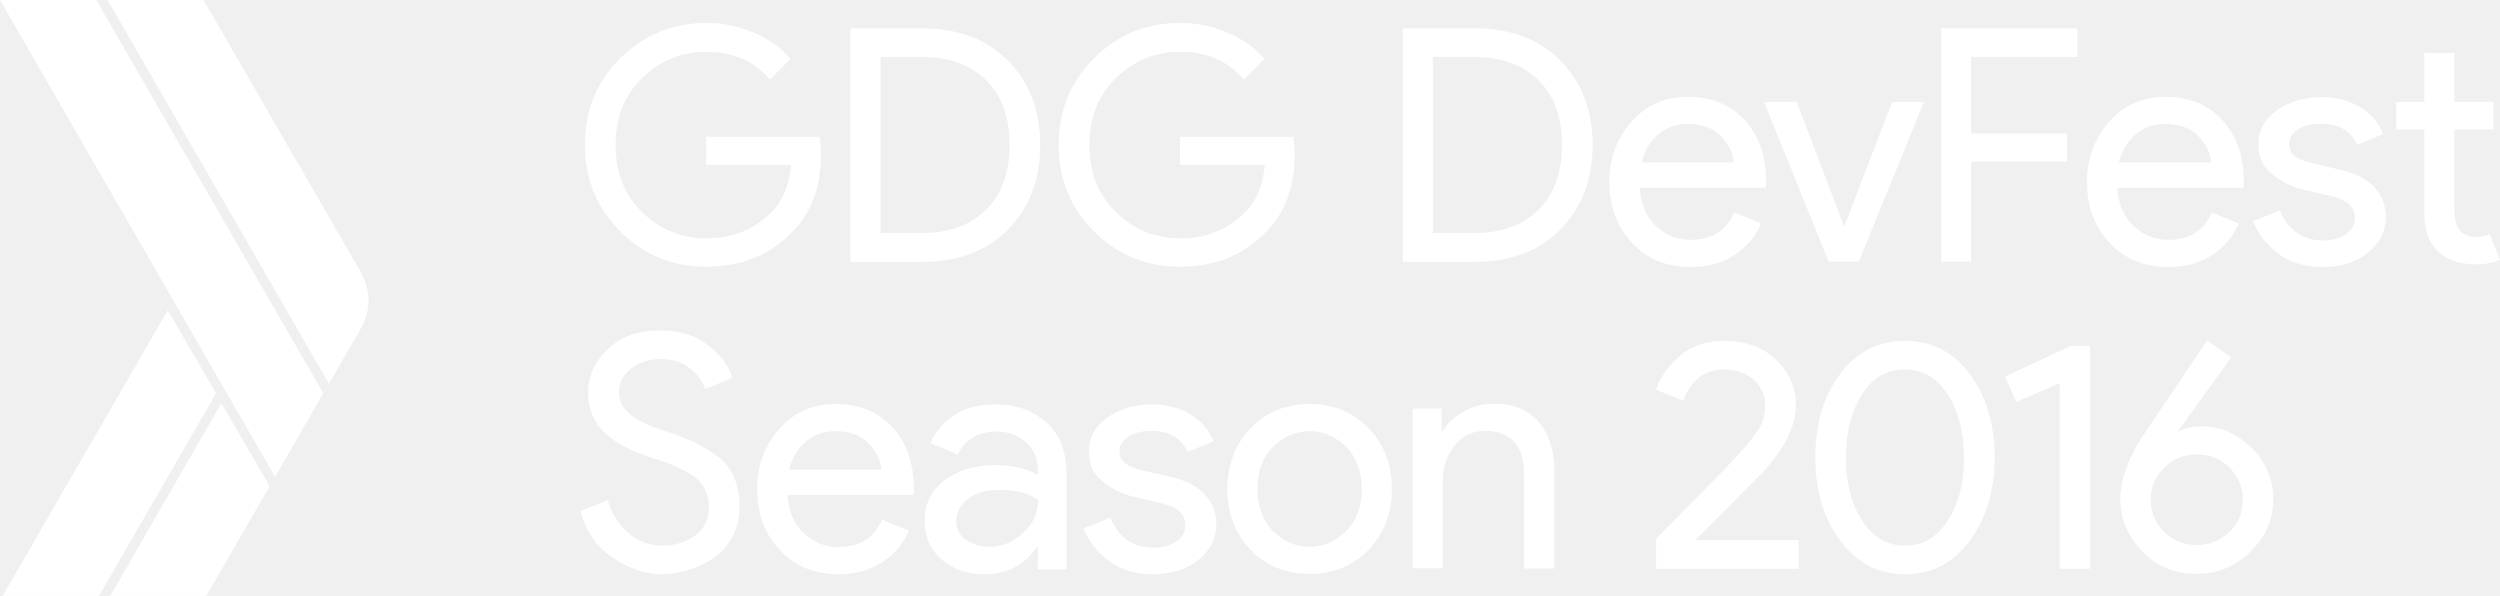
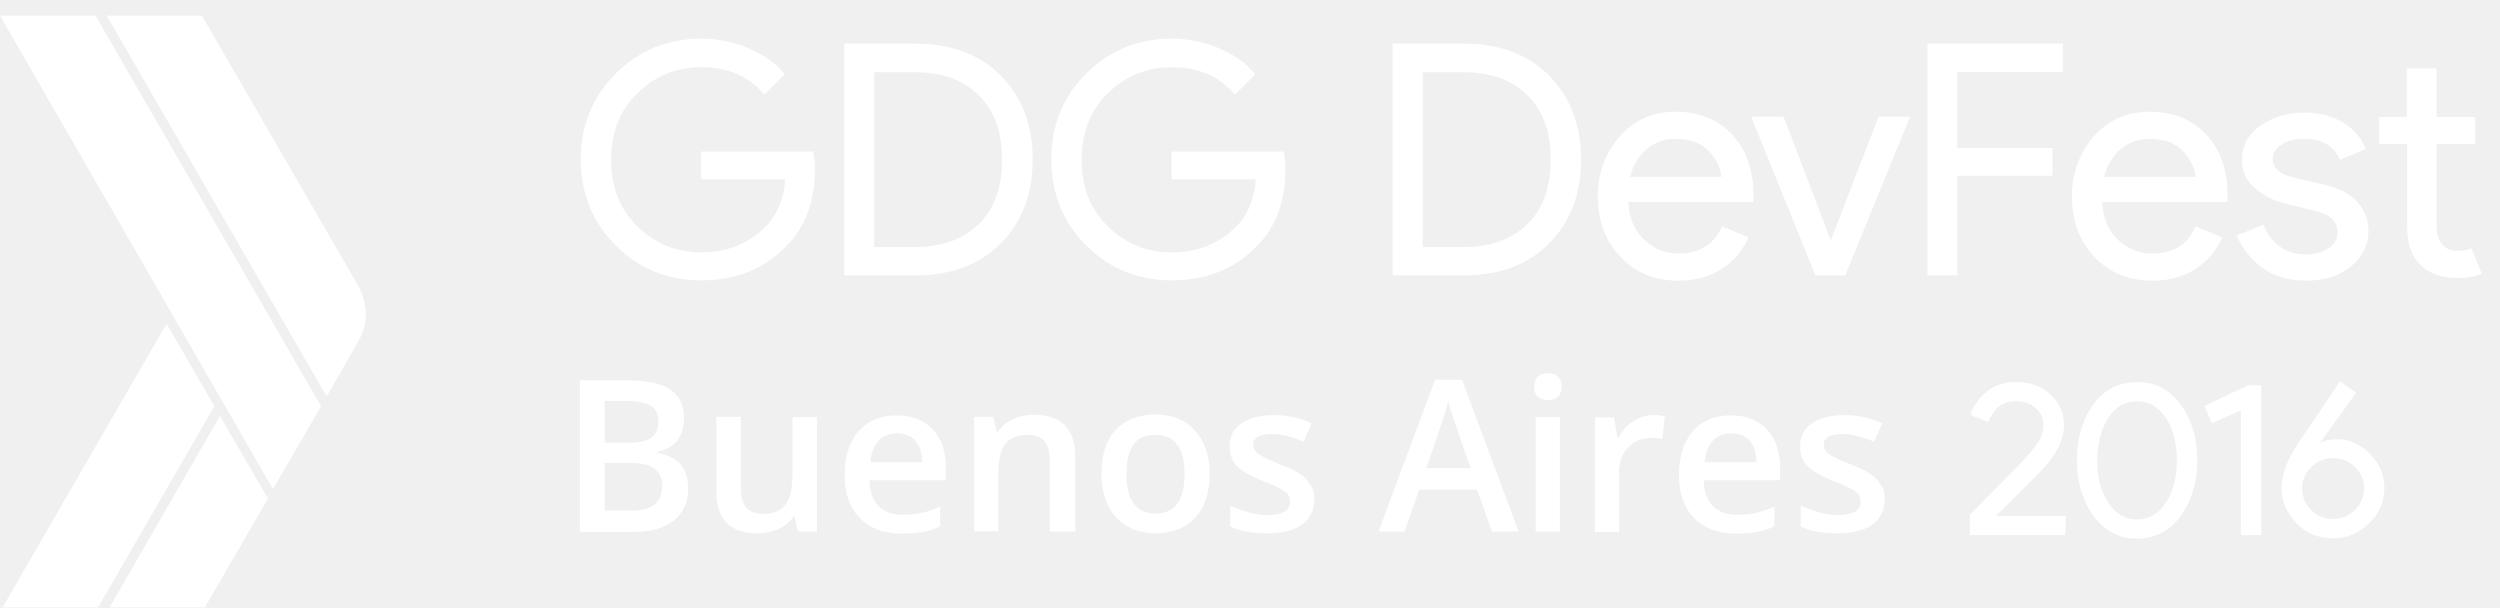
- <svg xmlns="http://www.w3.org/2000/svg" id="Layer_4" viewBox="0 0 839 200">
-   <style>.st0{fill:#FFFFFF;}</style>
-   <g id="XMLID_7_">
-     <path id="XMLID_2_" class="st0" d="M275.5 51.8c0 10.9-3.2 19.7-9.7 26.1-7.4 7.7-17 11.6-28.8 11.6-11.3 0-20.9-3.9-28.8-11.8-7.9-7.8-11.9-17.6-11.9-29.1s4-21.3 11.9-29.1c7.9-7.8 17.5-11.8 28.8-11.8 5.6 0 11 1.1 16.1 3.3 5.1 2.2 9.2 5.1 12.2 8.8l-6.9 6.9c-5.2-6.2-12.3-9.3-21.4-9.3-8.2 0-15.4 2.9-21.4 8.7-6 5.8-9 13.3-9 22.6s3 16.8 9 22.6c6 5.8 13.1 8.7 21.4 8.7 8.8 0 16-2.9 21.9-8.8 3.8-3.8 6-9.1 6.6-15.9H237v-9.4h38c.3 2.1.5 4 .5 5.9z" />
-     <path id="XMLID_4_" class="st0" d="M285.4 87.8V9.5h24c12 0 21.7 3.6 28.9 10.9 7.2 7.3 10.8 16.7 10.8 28.3s-3.6 21-10.8 28.3c-7.2 7.3-16.8 10.9-28.9 10.9h-24zm10.1-9.6h13.9c9 0 16.2-2.6 21.5-7.8 5.3-5.2 7.9-12.4 7.9-21.8 0-9.3-2.6-16.5-7.9-21.7-5.3-5.2-12.5-7.8-21.5-7.8h-13.9v59.1z" />
-     <path id="XMLID_8_" class="st0" d="M434.5 51.8c0 10.9-3.2 19.7-9.7 26.1-7.4 7.7-17 11.6-28.8 11.6-11.3 0-20.9-3.9-28.8-11.8-7.9-7.8-11.9-17.6-11.9-29.1s4-21.3 11.9-29.1c7.9-7.8 17.5-11.8 28.8-11.8 5.6 0 11 1.1 16.1 3.3 5.1 2.2 9.2 5.1 12.2 8.8l-6.9 6.9c-5.2-6.2-12.3-9.3-21.4-9.3-8.2 0-15.4 2.9-21.4 8.7-6 5.8-9 13.3-9 22.6s3 16.8 9 22.6c6 5.8 13.1 8.7 21.4 8.7 8.8 0 16-2.9 21.9-8.8 3.8-3.8 6-9.1 6.6-15.9H396v-9.4h38c.3 2.1.5 4 .5 5.9z" />
-     <path id="XMLID_10_" class="st0" d="M470.8 87.8V9.5h24c12 0 21.7 3.6 28.9 10.9 7.2 7.3 10.8 16.7 10.8 28.3s-3.6 21-10.8 28.3c-7.2 7.3-16.8 10.9-28.9 10.9h-24zm10.1-9.6h13.9c9 0 16.2-2.6 21.5-7.8 5.3-5.2 7.9-12.4 7.9-21.8 0-9.3-2.6-16.5-7.9-21.7-5.3-5.2-12.5-7.8-21.5-7.8h-13.9v59.1z" />
-     <path id="XMLID_13_" class="st0" d="M567.4 89.6c-8.1 0-14.7-2.7-19.7-8.1-5.1-5.4-7.6-12.2-7.6-20.5 0-7.8 2.5-14.5 7.4-20.1 4.9-5.6 11.2-8.4 18.9-8.4 7.9 0 14.3 2.6 19.1 7.8 4.8 5.2 7.2 12.1 7.2 20.8l-.1 1.9h-42.3c.3 5.4 2.1 9.7 5.4 12.8 3.3 3.1 7.2 4.7 11.6 4.7 7.2 0 12.1-3.1 14.7-9.2l9 3.7c-1.8 4.2-4.6 7.6-8.6 10.4-4.2 2.8-9.1 4.2-15 4.2zm14.5-35c-.2-3.1-1.6-6-4.2-8.8-2.6-2.8-6.4-4.2-11.5-4.2-3.7 0-6.9 1.2-9.7 3.5-2.7 2.3-4.6 5.5-5.6 9.4h31z" />
-     <path id="XMLID_16_" class="st0" d="M613.7 87.8L592 34.2h11l15.8 41.6h.2l16-41.6h10.7l-21.9 53.6h-10.1z" />
-     <path id="XMLID_18_" class="st0" d="M661.6 87.8h-10.1V9.5h45.7v9.6h-35.7v25.7h32.2v9.4h-32.2v33.6z" />
-     <path id="XMLID_20_" class="st0" d="M727.7 89.6c-8.1 0-14.7-2.7-19.7-8.1-5.1-5.4-7.6-12.2-7.6-20.5 0-7.8 2.5-14.5 7.4-20.1 4.9-5.6 11.2-8.4 18.9-8.4 7.9 0 14.3 2.6 19.1 7.8 4.8 5.2 7.2 12.1 7.2 20.8l-.1 1.9h-42.3c.3 5.4 2.1 9.7 5.4 12.8 3.3 3.1 7.2 4.7 11.6 4.7 7.2 0 12.1-3.1 14.7-9.2l9 3.7c-1.8 4.2-4.6 7.6-8.6 10.4-4.3 2.8-9.2 4.2-15 4.2zm14.4-35c-.2-3.1-1.6-6-4.2-8.8-2.6-2.8-6.4-4.2-11.5-4.2-3.7 0-6.9 1.2-9.7 3.5-2.7 2.3-4.6 5.5-5.6 9.4h31z" />
-     <path id="XMLID_27_" class="st0" d="M779.5 89.6c-6 0-10.9-1.5-14.8-4.4-3.9-2.9-6.8-6.6-8.6-10.9l9-3.7c2.8 6.7 7.7 10.1 14.5 10.1 3.1 0 5.7-.7 7.7-2.1 2-1.4 3-3.2 3-5.5 0-3.5-2.4-5.9-7.3-7.1l-10.8-2.6c-3.4-.9-6.7-2.5-9.7-5-3.1-2.4-4.6-5.7-4.6-9.9 0-4.7 2.1-8.6 6.3-11.5 4.2-3 9.2-4.4 14.9-4.4 4.7 0 9 1.1 12.7 3.2 3.7 2.2 6.4 5.2 8 9.2l-8.8 3.6c-2-4.7-6.1-7.1-12.2-7.1-3 0-5.5.6-7.5 1.9-2 1.2-3.1 2.9-3.1 5 0 3.1 2.4 5.1 7.1 6.2l10.6 2.5c5 1.2 8.8 3.2 11.2 6 2.4 2.8 3.6 6.1 3.6 9.6 0 4.8-2 8.8-5.9 12-4 3.3-9.1 4.9-15.3 4.9z" />
-     <path id="XMLID_29_" class="st0" d="M830.9 88.7c-5.6 0-9.9-1.5-12.9-4.5s-4.4-7.2-4.4-12.7V43.4h-9.4v-9.2h9.4V17.8h10.1v16.4h13.1v9.2h-13.1v27.3c0 5.8 2.4 8.8 7.2 8.8 1.8 0 3.4-.3 4.6-.9l3.5 8.6c-2.2 1-4.9 1.5-8.1 1.5z" />
-     <path id="XMLID_31_" class="st0" d="M222.2 192.7c-5.7 0-11.2-1.9-16.7-5.6-5.4-3.7-9-8.9-10.7-15.6l9.2-3.7c1.1 4.3 3.3 7.9 6.7 10.9 3.4 3 7.2 4.4 11.4 4.4 4.4 0 8.1-1.1 11.2-3.4 3.1-2.3 4.6-5.4 4.6-9.4 0-4.4-1.6-7.7-4.6-10.1-3.1-2.4-8-4.6-14.7-6.6-6.9-2.2-12.2-5-15.8-8.5-3.6-3.5-5.4-7.9-5.4-13.3 0-5.6 2.2-10.5 6.7-14.7 4.4-4.2 10.2-6.2 17.4-6.2 6.6 0 12 1.7 16.2 5 4.2 3.3 6.9 6.9 8.1 10.9l-9.2 3.8c-.7-2.5-2.3-4.8-4.9-6.9-2.6-2.1-5.9-3.2-10-3.2-3.9 0-7.2 1.1-9.9 3.2-2.7 2.2-4.1 4.8-4.1 8 0 2.9 1.3 5.4 3.8 7.4s6.2 3.8 11.1 5.4c3.9 1.2 7.1 2.4 9.7 3.6 2.6 1.2 5.2 2.7 7.9 4.6 2.7 1.9 4.7 4.3 6 7.2 1.3 2.9 2 6.2 2 10s-.8 7.2-2.4 10.2c-1.6 3-3.6 5.4-6.2 7.1-2.6 1.8-5.4 3.1-8.4 4-2.8 1-5.9 1.5-9 1.5z" />
-     <path id="XMLID_33_" class="st0" d="M281.4 192.7c-8.1 0-14.7-2.7-19.7-8.1-5.1-5.4-7.6-12.2-7.6-20.5 0-7.8 2.5-14.5 7.4-20.1 4.9-5.6 11.2-8.4 18.9-8.4 7.9 0 14.3 2.6 19.1 7.8 4.8 5.2 7.2 12.1 7.2 20.8l-.1 1.9h-42.3c.3 5.4 2.1 9.7 5.4 12.8 3.3 3.1 7.2 4.7 11.6 4.7 7.2 0 12.1-3.1 14.7-9.2l9 3.7c-1.8 4.2-4.6 7.6-8.6 10.4-4.3 2.8-9.2 4.2-15 4.2zm14.4-35c-.2-3.1-1.6-6-4.2-8.8-2.6-2.8-6.4-4.2-11.5-4.2-3.7 0-6.9 1.2-9.7 3.5-2.7 2.3-4.6 5.5-5.6 9.4h31z" />
-     <path id="XMLID_36_" class="st0" d="M330.3 192.7c-5.7 0-10.4-1.6-14.3-4.9-3.8-3.3-5.7-7.6-5.7-13 0-5.8 2.3-10.4 6.8-13.7 4.5-3.3 10.1-5 16.7-5 5.9 0 10.8 1.1 14.5 3.3v-1.5c0-3.9-1.3-7.1-4-9.5-2.7-2.4-6-3.6-10-3.6-2.9 0-5.6.7-7.9 2.1-2.4 1.4-4 3.3-4.9 5.7l-9.2-3.9c1.2-3.2 3.7-6.2 7.3-8.9 3.6-2.7 8.5-4.1 14.4-4.1 6.9 0 12.5 2 17.1 6 4.5 4 6.8 9.7 6.8 17v32.4h-9.6v-7.4h-.4c-4 5.9-9.9 9-17.6 9zm1.7-9.2c4.2 0 7.9-1.5 11.3-4.6 3.4-3.1 5.1-6.8 5.1-11-2.8-2.3-7.1-3.5-12.8-3.5-4.9 0-8.6 1.1-11 3.2-2.5 2.1-3.7 4.6-3.7 7.4 0 2.6 1.1 4.7 3.4 6.2 2.2 1.5 4.7 2.3 7.7 2.3z" />
-     <path id="XMLID_39_" class="st0" d="M387 192.7c-6 0-10.9-1.5-14.8-4.4-3.9-2.9-6.8-6.6-8.6-10.9l9-3.7c2.8 6.7 7.7 10.1 14.5 10.1 3.1 0 5.7-.7 7.7-2.1 2-1.4 3-3.2 3-5.5 0-3.5-2.4-5.9-7.3-7.1l-10.8-2.6c-3.4-.9-6.7-2.5-9.7-5-3.1-2.4-4.6-5.7-4.6-9.9 0-4.7 2.1-8.6 6.3-11.5 4.2-3 9.2-4.4 14.9-4.4 4.7 0 9 1.1 12.7 3.2 3.7 2.2 6.4 5.2 8 9.2l-8.8 3.6c-2-4.7-6.1-7.1-12.2-7.1-3 0-5.5.6-7.5 1.9-2 1.2-3.1 2.9-3.1 5 0 3.1 2.4 5.1 7.1 6.2l10.6 2.5c5 1.2 8.7 3.2 11.2 6 2.4 2.8 3.6 6.1 3.6 9.6 0 4.8-2 8.8-5.9 12-4.1 3.3-9.1 4.9-15.3 4.9z" />
-     <path id="XMLID_41_" class="st0" d="M419.7 143.7c5.2-5.4 11.8-8.1 19.8-8.1s14.6 2.7 19.8 8.1c5.2 5.4 7.8 12.2 7.8 20.4s-2.6 15-7.8 20.4c-5.2 5.4-11.8 8.1-19.8 8.1s-14.6-2.7-19.8-8.1c-5.2-5.4-7.8-12.2-7.8-20.4 0-8.1 2.6-14.9 7.8-20.4zm7.5 34.5c3.5 3.5 7.6 5.3 12.3 5.3 4.7 0 8.8-1.8 12.3-5.3s5.2-8.2 5.2-14.1c0-5.8-1.7-10.5-5.2-14.1-3.5-3.5-7.6-5.3-12.3-5.3-4.7 0-8.8 1.8-12.3 5.3s-5.2 8.2-5.2 14.1 1.7 10.6 5.2 14.1z" />
-     <path id="XMLID_44_" class="st0" d="M483.8 137.3v7.4h.4c1.5-2.6 3.8-4.7 6.9-6.5 3.1-1.8 6.5-2.7 10.1-2.7 6.6 0 11.7 2 15.2 6.1s5.2 9.6 5.2 16.4v32.8h-10.1v-31.3c0-9.9-4.4-14.9-13.2-14.9-4.2 0-7.5 1.7-10.2 5-2.6 3.3-3.9 7.2-3.9 11.5v29.6h-10.1v-53.6h9.7z" />
-     <path id="XMLID_46_" class="st0" d="M603.5 190.9h-47.7v-10.1c14.3-14.4 23.4-23.7 27.5-28.1 3.6-4 6-7.1 7.2-9.1 1.2-2.1 1.9-4.6 1.9-7.7 0-3.1-1.2-5.9-3.7-8.3-2.5-2.4-5.8-3.6-10-3.6-3.8 0-6.9 1.1-9.2 3.3-2.3 2.2-3.8 4.6-4.5 7.2l-9.2-3.7c1.2-3.9 3.8-7.7 7.8-11.2 3.9-3.5 9-5.2 15.3-5.2 6.9 0 12.6 2.1 17.1 6.3 4.4 4.2 6.7 9.3 6.7 15.2 0 7.3-4 15.1-11.9 23.4l-21.9 22h34.7v9.6z" />
-     <path id="XMLID_48_" class="st0" d="M661.1 181.4c-5.5 7.5-12.8 11.3-21.8 11.3s-16.2-3.8-21.8-11.3c-5.5-7.5-8.3-16.8-8.3-27.9 0-11.2 2.8-20.5 8.3-27.9 5.5-7.5 12.8-11.2 21.8-11.2s16.2 3.7 21.8 11.2c5.5 7.5 8.3 16.8 8.3 27.9 0 11.1-2.8 20.4-8.3 27.9zm-21.8 1.7c6 0 10.8-2.8 14.4-8.4 3.6-5.6 5.4-12.6 5.4-21.1 0-8.5-1.8-15.6-5.4-21.2-3.6-5.6-8.4-8.4-14.4-8.4-6.1 0-10.9 2.8-14.4 8.4-3.6 5.6-5.4 12.6-5.4 21.2 0 8.5 1.8 15.5 5.4 21.1 3.6 5.6 8.4 8.4 14.4 8.4z" />
-     <path id="XMLID_51_" class="st0" d="M701.3 190.9h-10.1v-62.3l-14.5 6.3-3.8-8.5 22-10.3h6.5v74.8z" />
-     <path id="XMLID_53_" class="st0" d="M739.5 143.1c5.8 0 11.2 2.4 16.1 7.2 4.9 4.8 7.3 10.6 7.3 17.3 0 6.6-2.5 12.5-7.6 17.5s-11.1 7.5-18 7.5c-7.4 0-13.6-2.5-18.4-7.6-4.9-5.1-7.3-10.9-7.3-17.4 0-6.9 2.9-14.7 8.8-23.2l20.3-30.1 8.1 5.6-17.8 24.7.2.2c1.8-1.1 4.5-1.7 8.3-1.7zm-2.2 39.8c4.2 0 7.9-1.5 10.9-4.4 3-2.9 4.5-6.5 4.5-10.8 0-4.2-1.5-7.8-4.5-10.8-3-3-6.7-4.4-10.9-4.4s-7.9 1.5-10.9 4.4c-3.1 3-4.6 6.5-4.6 10.8 0 4.3 1.5 7.9 4.5 10.8 3 3 6.7 4.4 11 4.4z" />
-   </g>
-   <g id="XMLID_261_">
-     <path id="XMLID_259_" class="st0" d="M32.3 0H0l92.3 160 16.2-28z" />
-     <path id="XMLID_258_" class="st0" d="M120.9 91L68.3 0H36.1l74.3 128.8 10.5-18.2c1.7-2.8 2.8-6.2 2.8-9.8-.1-3.6-1.1-6.9-2.8-9.8z" />
-     <path id="XMLID_257_" class="st0" d="M56.3 104.1L.9 200h32.3l39.3-68z" />
-     <path id="XMLID_256_" class="st0" d="M74.3 135.3L37 200h32.2l21.3-36.8z" />
+ <svg xmlns="http://www.w3.org/2000/svg" version="1.1" x="0px" y="0px" viewBox="0 489.6 848 206.1" enable-background="new 0 489.6 848 206.1" xml:space="preserve">
+   <g id="Layer_2">
+ </g>
+   <g id="Layer_4">
+     <g id="XMLID_7_">
+       <path id="XMLID_2_" fill="#FFFFFF" d="M276.4,546.9c0,10.9-3.2,19.8-9.7,26.2c-7.4,7.7-17.1,11.6-28.9,11.6    c-11.3,0-21-3.9-28.9-11.8c-7.9-7.8-11.9-17.7-11.9-29.2s4-21.4,11.9-29.2c7.9-7.8,17.6-11.8,28.9-11.8c5.6,0,11,1.1,16.2,3.3    c5.1,2.2,9.2,5.1,12.2,8.8l-6.9,6.9c-5.2-6.2-12.3-9.3-21.5-9.3c-8.2,0-15.5,2.9-21.5,8.7c-6,5.8-9,13.3-9,22.7s3,16.9,9,22.7    c6,5.8,13.1,8.7,21.5,8.7c8.8,0,16.1-2.9,22-8.8c3.8-3.8,6-9.1,6.6-16h-28.6V541h38.1C276.2,543.1,276.4,545,276.4,546.9    L276.4,546.9z" />
+       <path id="XMLID_4_" fill="#FFFFFF" d="M286.4,583v-78.6h24.1c12,0,21.8,3.6,29,10.9c7.2,7.3,10.8,16.8,10.8,28.4    s-3.6,21.1-10.8,28.4s-16.9,10.9-29,10.9h-24.1V583z M296.5,573.4h13.9c9,0,16.3-2.6,21.6-7.8c5.3-5.2,7.9-12.4,7.9-21.9    c0-9.3-2.6-16.6-7.9-21.8c-5.3-5.2-12.5-7.8-21.6-7.8h-13.9C296.5,514.1,296.5,573.4,296.5,573.4z" />
+       <path id="XMLID_8_" fill="#FFFFFF" d="M436,546.9c0,10.9-3.2,19.8-9.7,26.2c-7.4,7.7-17.1,11.6-28.9,11.6    c-11.3,0-21-3.9-28.9-11.8c-7.9-7.8-11.9-17.7-11.9-29.2s4-21.4,11.9-29.2c7.9-7.8,17.6-11.8,28.9-11.8c5.6,0,11,1.1,16.2,3.3    c5.1,2.2,9.2,5.1,12.2,8.8l-6.9,6.9c-5.2-6.2-12.3-9.3-21.5-9.3c-8.2,0-15.5,2.9-21.5,8.7c-6,5.8-9,13.3-9,22.7s3,16.9,9,22.7    c6,5.8,13.1,8.7,21.5,8.7c8.8,0,16.1-2.9,22-8.8c3.8-3.8,6-9.1,6.6-16h-28.6V541h38.1C435.8,543.1,436,545,436,546.9L436,546.9z" />
+       <path id="XMLID_10_" fill="#FFFFFF" d="M472.4,583v-78.6h24.1c12,0,21.8,3.6,29,10.9c7.2,7.3,10.8,16.8,10.8,28.4    s-3.6,21.1-10.8,28.4c-7.2,7.3-16.9,10.9-29,10.9h-24.1L472.4,583z M482.6,573.4h13.9c9,0,16.3-2.6,21.6-7.8    c5.3-5.2,7.9-12.4,7.9-21.9c0-9.3-2.6-16.6-7.9-21.8c-5.3-5.2-12.5-7.8-21.6-7.8h-13.9C482.6,514.1,482.6,573.4,482.6,573.4z" />
+       <path id="XMLID_13_" fill="#FFFFFF" d="M569.4,584.8c-8.1,0-14.8-2.7-19.8-8.1c-5.1-5.4-7.6-12.2-7.6-20.6    c0-7.8,2.5-14.5,7.4-20.2c4.9-5.6,11.2-8.4,19-8.4c7.9,0,14.3,2.6,19.2,7.8c4.8,5.2,7.2,12.1,7.2,20.9l-0.1,1.9h-42.4    c0.3,5.4,2.1,9.7,5.4,12.8c3.3,3.1,7.2,4.7,11.6,4.7c7.2,0,12.1-3.1,14.8-9.2l9,3.7c-1.8,4.2-4.6,7.6-8.6,10.4    C580.2,583.4,575.3,584.8,569.4,584.8L569.4,584.8z M583.9,549.7c-0.2-3.1-1.6-6-4.2-8.8c-2.6-2.8-6.4-4.2-11.5-4.2    c-3.7,0-6.9,1.2-9.7,3.5c-2.7,2.3-4.6,5.5-5.6,9.4h31.1V549.7z" />
+       <path id="XMLID_16_" fill="#FFFFFF" d="M615.8,583L594,529.2h11l15.9,41.7h0.2l16.1-41.7h10.7l-22,53.8H615.8z" />
+       <path id="XMLID_18_" fill="#FFFFFF" d="M663.9,583h-10.1v-78.6h45.9v9.6h-35.8v25.8h32.3v9.4h-32.3V583H663.9z" />
+       <path id="XMLID_20_" fill="#FFFFFF" d="M730.2,584.8c-8.1,0-14.8-2.7-19.8-8.1c-5.1-5.4-7.6-12.2-7.6-20.6    c0-7.8,2.5-14.5,7.4-20.2c4.9-5.6,11.2-8.4,19-8.4c7.9,0,14.3,2.6,19.2,7.8s7.2,12.1,7.2,20.9l-0.1,1.9H713    c0.3,5.4,2.1,9.7,5.4,12.8c3.3,3.1,7.2,4.7,11.6,4.7c7.2,0,12.1-3.1,14.8-9.2l9,3.7c-1.8,4.2-4.6,7.6-8.6,10.4    C740.9,583.4,736,584.8,730.2,584.8L730.2,584.8z M744.7,549.7c-0.2-3.1-1.6-6-4.2-8.8c-2.6-2.8-6.4-4.2-11.5-4.2    c-3.7,0-6.9,1.2-9.7,3.5c-2.7,2.3-4.6,5.5-5.6,9.4h31.1V549.7z" />
+       <path id="XMLID_27_" fill="#FFFFFF" d="M782.2,584.8c-6,0-10.9-1.5-14.9-4.4c-3.9-2.9-6.8-6.6-8.6-10.9l9-3.7    c2.8,6.7,7.7,10.1,14.5,10.1c3.1,0,5.7-0.7,7.7-2.1c2-1.4,3-3.2,3-5.5c0-3.5-2.4-5.9-7.3-7.1l-10.8-2.6c-3.4-0.9-6.7-2.5-9.7-5    c-3.1-2.4-4.6-5.7-4.6-9.9c0-4.7,2.1-8.6,6.3-11.5c4.2-3,9.2-4.4,15-4.4c4.7,0,9,1.1,12.7,3.2c3.7,2.2,6.4,5.2,8,9.2l-8.8,3.6    c-2-4.7-6.1-7.1-12.2-7.1c-3,0-5.5,0.6-7.5,1.9c-2,1.2-3.1,2.9-3.1,5c0,3.1,2.4,5.1,7.1,6.2l10.6,2.5c5,1.2,8.8,3.2,11.2,6    c2.4,2.8,3.6,6.1,3.6,9.6c0,4.8-2,8.8-5.9,12C793.5,583.2,788.4,584.8,782.2,584.8L782.2,584.8z" />
+       <path id="XMLID_29_" fill="#FFFFFF" d="M833.8,583.9c-5.6,0-9.9-1.5-12.9-4.5c-3-3-4.4-7.2-4.4-12.7v-28.2H807v-9.2h9.4v-16.5    h10.1v16.5h13.1v9.2h-13.1v27.4c0,5.8,2.4,8.8,7.2,8.8c1.8,0,3.4-0.3,4.6-0.9l3.5,8.6C839.7,583.4,837,583.9,833.8,583.9    L833.8,583.9z" />
+       <path id="XMLID_46_" fill="#FFFFFF" d="M700.6,671.1h-32.4v-6.9c9.7-9.8,15.9-16.1,18.7-19.1c2.4-2.7,4.1-4.8,4.9-6.2    c0.8-1.4,1.3-3.1,1.3-5.2s-0.8-4-2.5-5.6c-1.7-1.6-3.9-2.4-6.8-2.4c-2.6,0-4.7,0.7-6.2,2.2s-2.6,3.1-3.1,4.9l-6.2-2.5    c0.8-2.6,2.6-5.2,5.3-7.6c2.6-2.4,6.1-3.5,10.4-3.5c4.7,0,8.6,1.4,11.6,4.3c3,2.9,4.5,6.3,4.5,10.3c0,5-2.7,10.3-8.1,15.9    l-14.9,14.9h23.6L700.6,671.1L700.6,671.1z" />
+       <path id="XMLID_48_" fill="#FFFFFF" d="M739.7,664.6c-3.7,5.1-8.7,7.7-14.8,7.7s-11-2.6-14.8-7.7c-3.7-5.1-5.6-11.4-5.6-18.9    c0-7.6,1.9-13.9,5.6-18.9c3.7-5.1,8.7-7.6,14.8-7.6s11,2.5,14.8,7.6c3.7,5.1,5.6,11.4,5.6,18.9S743.4,659.5,739.7,664.6z     M724.9,665.8c4.1,0,7.3-1.9,9.8-5.7c2.4-3.8,3.7-8.6,3.7-14.3s-1.2-10.6-3.7-14.4s-5.7-5.7-9.8-5.7c-4.1,0-7.4,1.9-9.8,5.7    c-2.4,3.8-3.7,8.6-3.7,14.4c0,5.8,1.2,10.5,3.7,14.3C717.6,663.9,720.8,665.8,724.9,665.8z" />
+       <path id="XMLID_51_" fill="#FFFFFF" d="M767,671.1h-6.9v-42.3l-9.8,4.3l-2.6-5.8l14.9-7h4.4L767,671.1L767,671.1z" />
+       <path id="XMLID_53_" fill="#FFFFFF" d="M792.9,638.6c3.9,0,7.6,1.6,10.9,4.9c3.3,3.3,5,7.2,5,11.7c0,4.5-1.7,8.5-5.2,11.9    s-7.5,5.1-12.2,5.1c-5,0-9.2-1.7-12.5-5.2c-3.3-3.5-5-7.4-5-11.8c0-4.7,2-10,6-15.8l13.8-20.4l5.5,3.8l-12.1,16.8l0.1,0.1    C788.5,639,790.4,638.6,792.9,638.6L792.9,638.6z M791.4,665.6c2.9,0,5.4-1,7.4-3c2-2,3.1-4.4,3.1-7.3c0-2.9-1-5.3-3.1-7.3    c-2-2-4.5-3-7.4-3s-5.4,1-7.4,3c-2.1,2-3.1,4.4-3.1,7.3c0,2.9,1,5.4,3.1,7.3C786,664.7,788.5,665.6,791.4,665.6z" />
+       <g>
+         <path fill="#FFFFFF" d="M196.7,618.6H212c7.1,0,12.2,1,15.3,3.1c3.1,2.1,4.7,5.3,4.7,9.8c0,3-0.8,5.5-2.3,7.5s-3.8,3.2-6.7,3.8     v0.4c3.6,0.7,6.2,2,7.9,4c1.7,2,2.5,4.7,2.5,8.1c0,4.6-1.6,8.2-4.8,10.8s-7.7,3.9-13.4,3.9h-18.5V618.6z M205.1,639.8h8.1     c3.5,0,6.1-0.6,7.7-1.7c1.6-1.1,2.4-3,2.4-5.7c0-2.4-0.9-4.2-2.6-5.2c-1.7-1.1-4.5-1.6-8.3-1.6h-7.3V639.8z M205.1,646.6v16.2     h8.9c3.5,0,6.2-0.7,7.9-2c1.8-1.3,2.7-3.5,2.7-6.4c0-2.7-0.9-4.6-2.7-5.9c-1.8-1.3-4.6-1.9-8.3-1.9H205.1z" />
+         <path fill="#FFFFFF" d="M270.7,669.9l-1.2-5.1h-0.4c-1.1,1.8-2.8,3.2-4.9,4.2c-2.1,1-4.5,1.5-7.2,1.5c-4.7,0-8.2-1.2-10.5-3.5     c-2.3-2.3-3.5-5.9-3.5-10.6v-25.4h8.3V655c0,3,0.6,5.2,1.8,6.7c1.2,1.5,3.1,2.2,5.7,2.2c3.5,0,6-1,7.6-3.1     c1.6-2.1,2.4-5.5,2.4-10.4v-19.3h8.3v38.8H270.7z" />
+         <path fill="#FFFFFF" d="M305.8,670.6c-6,0-10.8-1.8-14.2-5.3s-5.1-8.4-5.1-14.5c0-6.3,1.6-11.3,4.7-14.9c3.2-3.6,7.5-5.4,13-5.4     c5.1,0,9.2,1.6,12.1,4.7c3,3.1,4.5,7.4,4.5,12.8v4.5h-25.9c0.1,3.8,1.1,6.7,3.1,8.7c1.9,2,4.6,3,8.1,3c2.3,0,4.4-0.2,6.4-0.6     c2-0.4,4.1-1.2,6.4-2.2v6.7c-2,1-4,1.6-6.1,2C310.8,670.4,308.5,670.6,305.8,670.6z M304.3,636.6c-2.6,0-4.7,0.8-6.3,2.5     c-1.6,1.7-2.5,4.1-2.8,7.3h17.6c0-3.2-0.8-5.6-2.3-7.3C309,637.4,306.9,636.6,304.3,636.6z" />
+         <path fill="#FFFFFF" d="M364.4,669.9h-8.3V646c0-3-0.6-5.2-1.8-6.7c-1.2-1.5-3.1-2.2-5.7-2.2c-3.5,0-6,1-7.6,3.1     c-1.6,2.1-2.4,5.5-2.4,10.3v19.3h-8.2v-38.8h6.5l1.2,5.1h0.4c1.2-1.8,2.8-3.3,5-4.3c2.2-1,4.5-1.5,7.2-1.5c9.3,0,14,4.7,14,14.2     V669.9z" />
+         <path fill="#FFFFFF" d="M410.3,650.4c0,6.3-1.6,11.3-4.9,14.8c-3.3,3.6-7.8,5.3-13.6,5.3c-3.6,0-6.8-0.8-9.6-2.5     c-2.8-1.6-4.9-4-6.4-7.1c-1.5-3.1-2.2-6.6-2.2-10.7c0-6.3,1.6-11.2,4.8-14.7c3.2-3.5,7.8-5.3,13.6-5.3c5.6,0,10.1,1.8,13.3,5.4     C408.7,639.4,410.3,644.3,410.3,650.4z M382.1,650.4c0,9,3.3,13.4,9.9,13.4c6.5,0,9.8-4.5,9.8-13.4c0-8.9-3.3-13.3-9.9-13.3     c-3.5,0-6,1.1-7.5,3.4C382.8,642.8,382.1,646.1,382.1,650.4z" />
+         <path fill="#FFFFFF" d="M445.8,658.8c0,3.8-1.4,6.7-4.1,8.7c-2.8,2-6.7,3-11.9,3c-5.2,0-9.3-0.8-12.5-2.3v-7.1     c4.6,2.1,8.8,3.2,12.7,3.2c5.1,0,7.6-1.5,7.6-4.6c0-1-0.3-1.8-0.8-2.5c-0.6-0.7-1.5-1.3-2.8-2s-3.1-1.5-5.4-2.4     c-4.5-1.7-7.5-3.5-9.1-5.2c-1.6-1.7-2.4-4-2.4-6.7c0-3.3,1.3-5.9,4-7.7c2.7-1.8,6.3-2.8,10.9-2.8c4.6,0,8.9,0.9,12.9,2.8     l-2.7,6.2c-4.2-1.7-7.7-2.6-10.6-2.6c-4.3,0-6.5,1.2-6.5,3.7c0,1.2,0.6,2.2,1.7,3.1c1.1,0.8,3.6,2,7.4,3.5c3.2,1.2,5.5,2.4,7,3.4     c1.4,1,2.5,2.2,3.2,3.6C445.5,655.3,445.8,656.9,445.8,658.8z" />
+         <path fill="#FFFFFF" d="M506.1,669.9l-5.1-14.2h-19.6l-5,14.2h-8.8l19.2-51.5h9.1l19.2,51.5H506.1z M498.8,648.4l-4.8-14     c-0.4-0.9-0.8-2.4-1.5-4.4c-0.6-2-1-3.5-1.3-4.4c-0.6,2.9-1.6,6-2.8,9.4l-4.6,13.4H498.8z" />
+         <path fill="#FFFFFF" d="M520.4,620.8c0-1.5,0.4-2.6,1.2-3.4s2-1.2,3.5-1.2c1.4,0,2.6,0.4,3.4,1.2s1.2,1.9,1.2,3.4     c0,1.4-0.4,2.5-1.2,3.3s-1.9,1.2-3.4,1.2c-1.5,0-2.6-0.4-3.5-1.2S520.4,622.2,520.4,620.8z M529.1,669.9h-8.2v-38.8h8.2V669.9z" />
+         <path fill="#FFFFFF" d="M560.6,630.4c1.7,0,3,0.1,4.1,0.4l-0.8,7.7c-1.2-0.3-2.4-0.4-3.6-0.4c-3.3,0-6,1.1-8,3.2     c-2,2.2-3.1,4.9-3.1,8.4v20.3h-8.2v-38.8h6.5l1.1,6.8h0.4c1.3-2.3,3-4.2,5-5.5S558.2,630.4,560.6,630.4z" />
+         <path fill="#FFFFFF" d="M588.8,670.6c-6,0-10.8-1.8-14.2-5.3s-5.1-8.4-5.1-14.5c0-6.3,1.6-11.3,4.7-14.9c3.2-3.6,7.5-5.4,13-5.4     c5.1,0,9.2,1.6,12.1,4.7s4.5,7.4,4.5,12.8v4.5h-25.9c0.1,3.8,1.1,6.7,3.1,8.7c1.9,2,4.6,3,8.1,3c2.3,0,4.4-0.2,6.4-0.6     c2-0.4,4.1-1.2,6.4-2.2v6.7c-2,1-4,1.6-6.1,2C593.8,670.4,591.5,670.6,588.8,670.6z M587.3,636.6c-2.6,0-4.7,0.8-6.3,2.5     c-1.6,1.7-2.5,4.1-2.8,7.3h17.6c0-3.2-0.8-5.6-2.3-7.3C592,637.4,589.9,636.6,587.3,636.6z" />
+         <path fill="#FFFFFF" d="M639.3,658.8c0,3.8-1.4,6.7-4.1,8.7c-2.8,2-6.7,3-11.9,3c-5.2,0-9.3-0.8-12.5-2.3v-7.1     c4.6,2.1,8.8,3.2,12.7,3.2c5.1,0,7.6-1.5,7.6-4.6c0-1-0.3-1.8-0.8-2.5c-0.6-0.7-1.5-1.3-2.8-2s-3.1-1.5-5.4-2.4     c-4.5-1.7-7.5-3.5-9.1-5.2c-1.6-1.7-2.4-4-2.4-6.7c0-3.3,1.3-5.9,4-7.7c2.7-1.8,6.3-2.8,10.9-2.8c4.6,0,8.9,0.9,12.9,2.8     l-2.7,6.2c-4.2-1.7-7.7-2.6-10.6-2.6c-4.3,0-6.5,1.2-6.5,3.7c0,1.2,0.6,2.2,1.7,3.1c1.1,0.8,3.6,2,7.4,3.5c3.2,1.2,5.5,2.4,7,3.4     c1.4,1,2.5,2.2,3.2,3.6C639,655.3,639.3,656.9,639.3,658.8z" />
+       </g>
+     </g>
+     <g id="XMLID_261_">
+       <path id="XMLID_259_" fill="#FFFFFF" d="M32.4,494.9H0l92.6,160.6l16.3-28.1L32.4,494.9z" />
+       <path id="XMLID_258_" fill="#FFFFFF" d="M121.3,586.2l-52.8-91.3H36.2l74.6,129.2l10.5-18.3c1.7-2.8,2.8-6.2,2.8-9.8    C124,592.5,123,589.2,121.3,586.2z" />
+       <path id="XMLID_257_" fill="#FFFFFF" d="M56.5,599.4L0.9,695.6h32.4l39.4-68.2L56.5,599.4z" />
+       <path id="XMLID_256_" fill="#FFFFFF" d="M74.6,630.7l-37.4,64.9h32.3l21.4-36.9L74.6,630.7z" />
+     </g>
  </g>
</svg>
